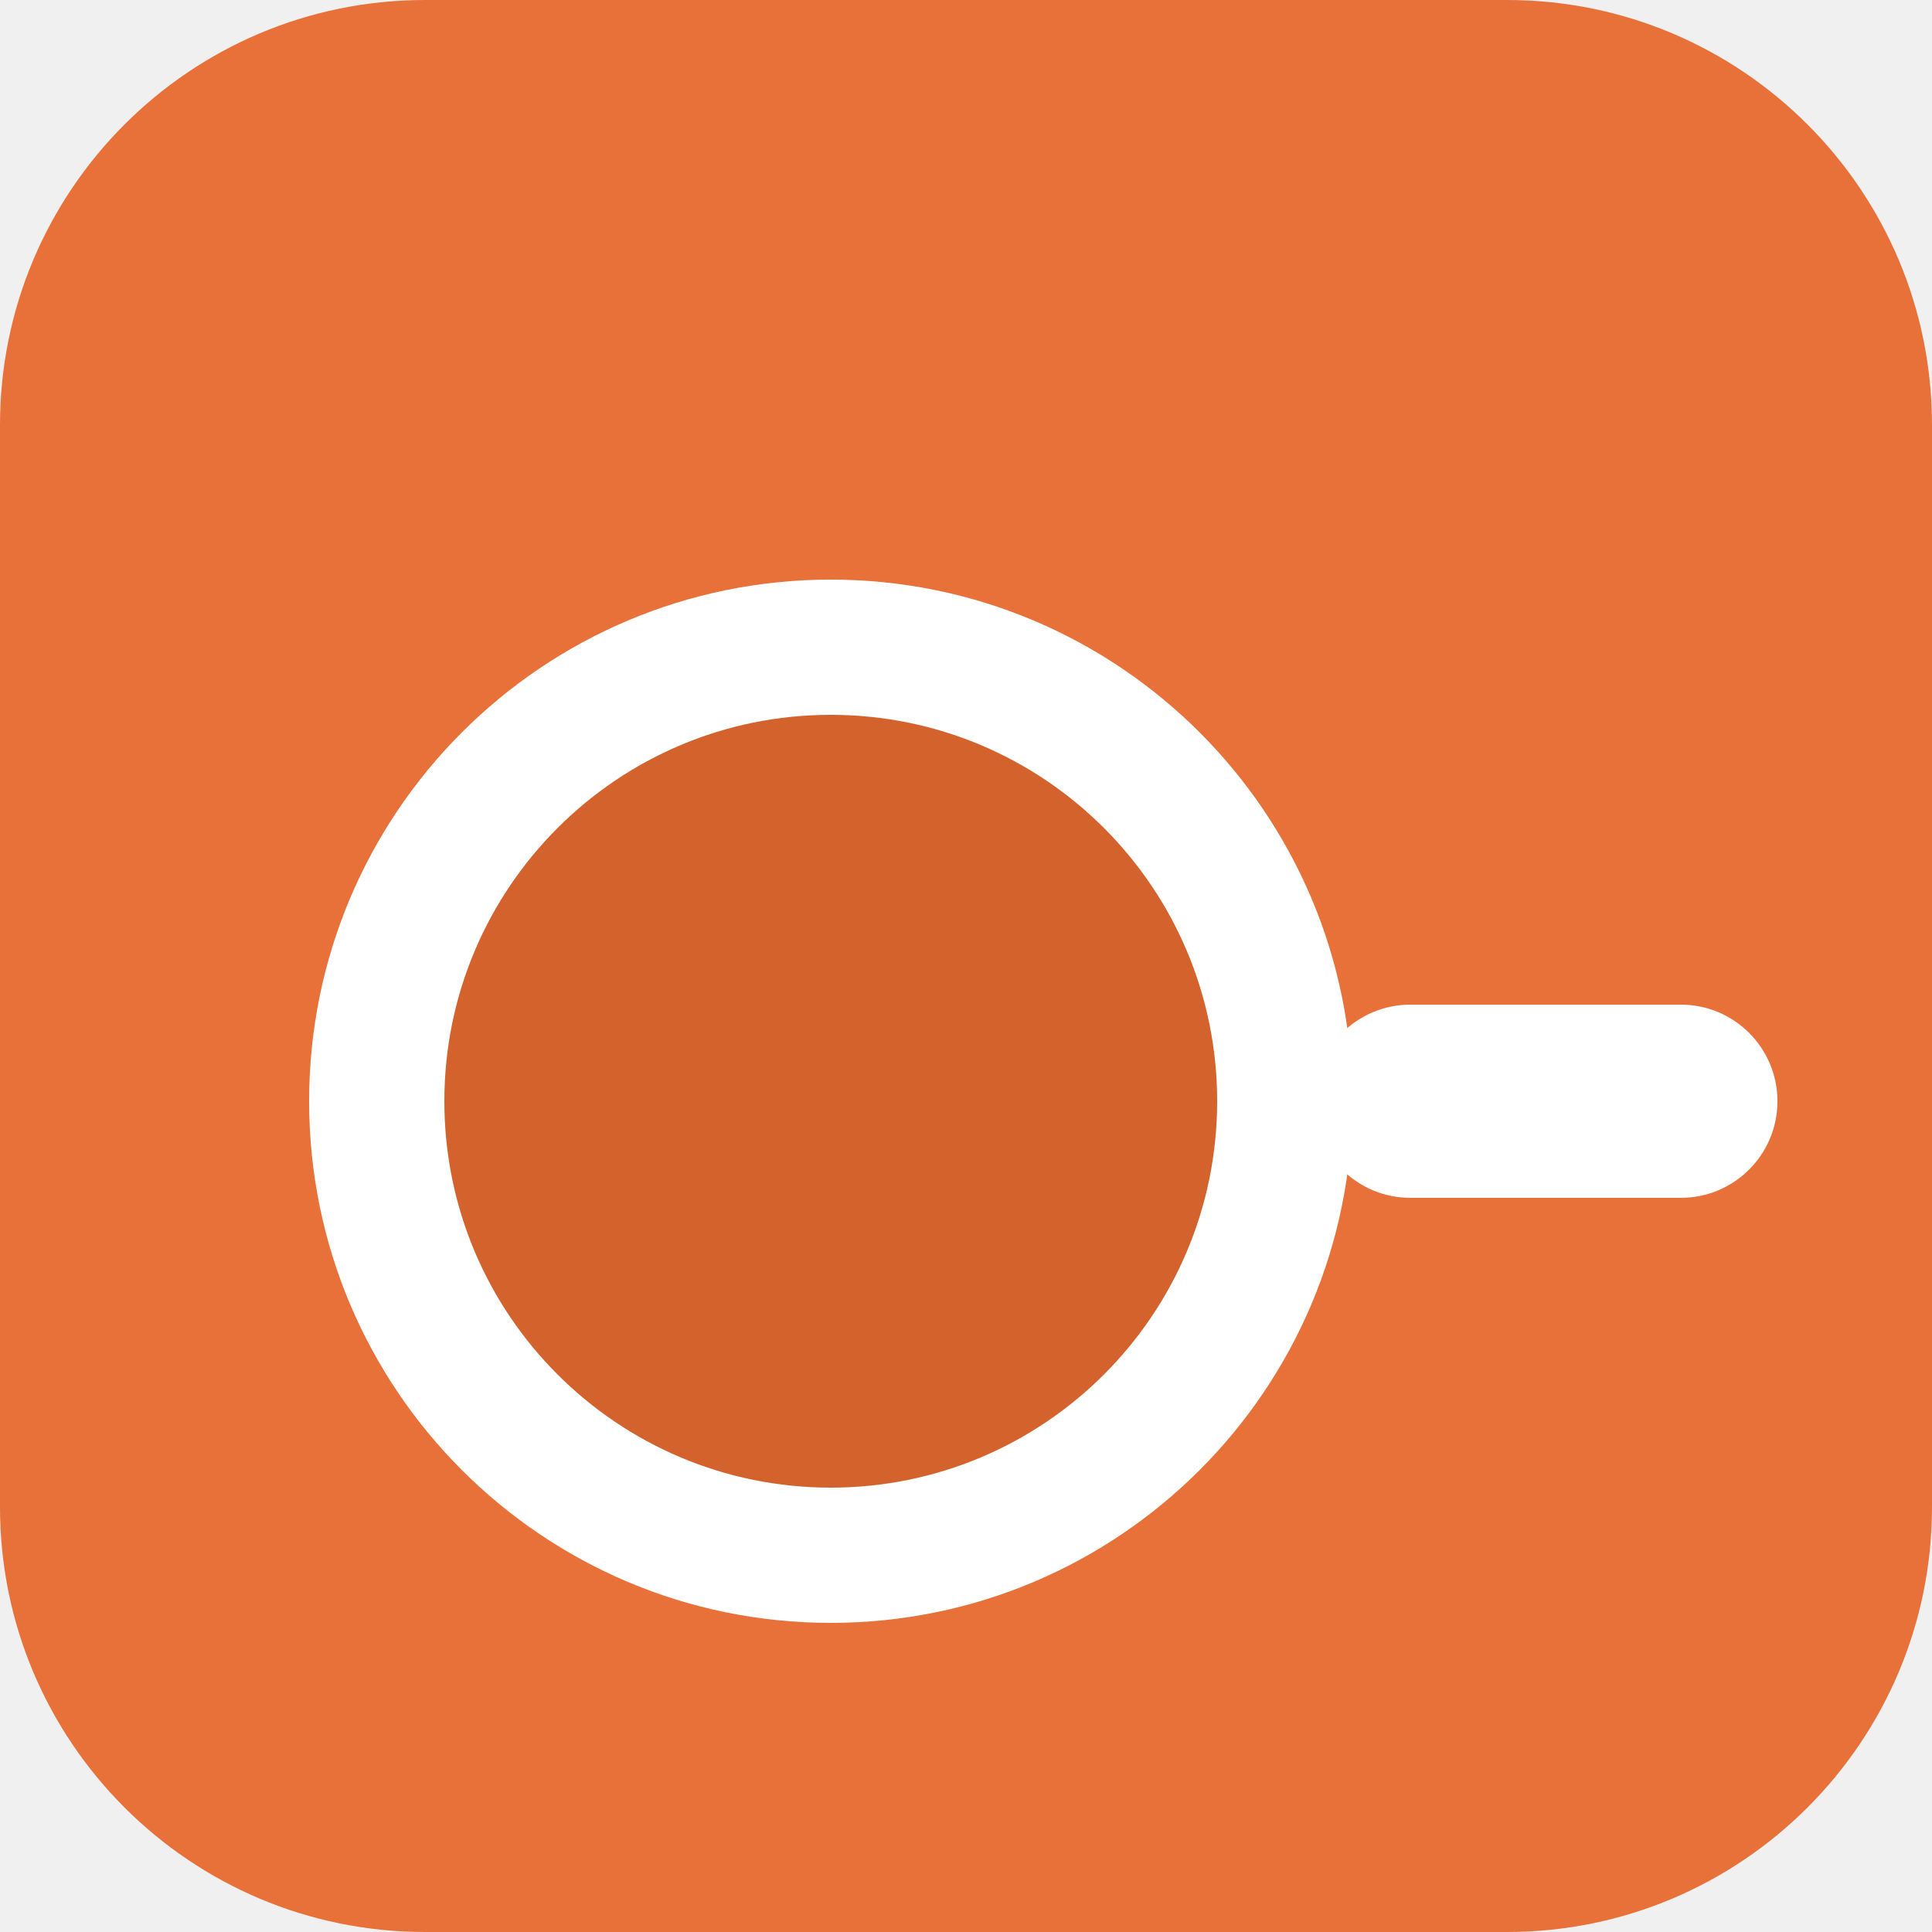
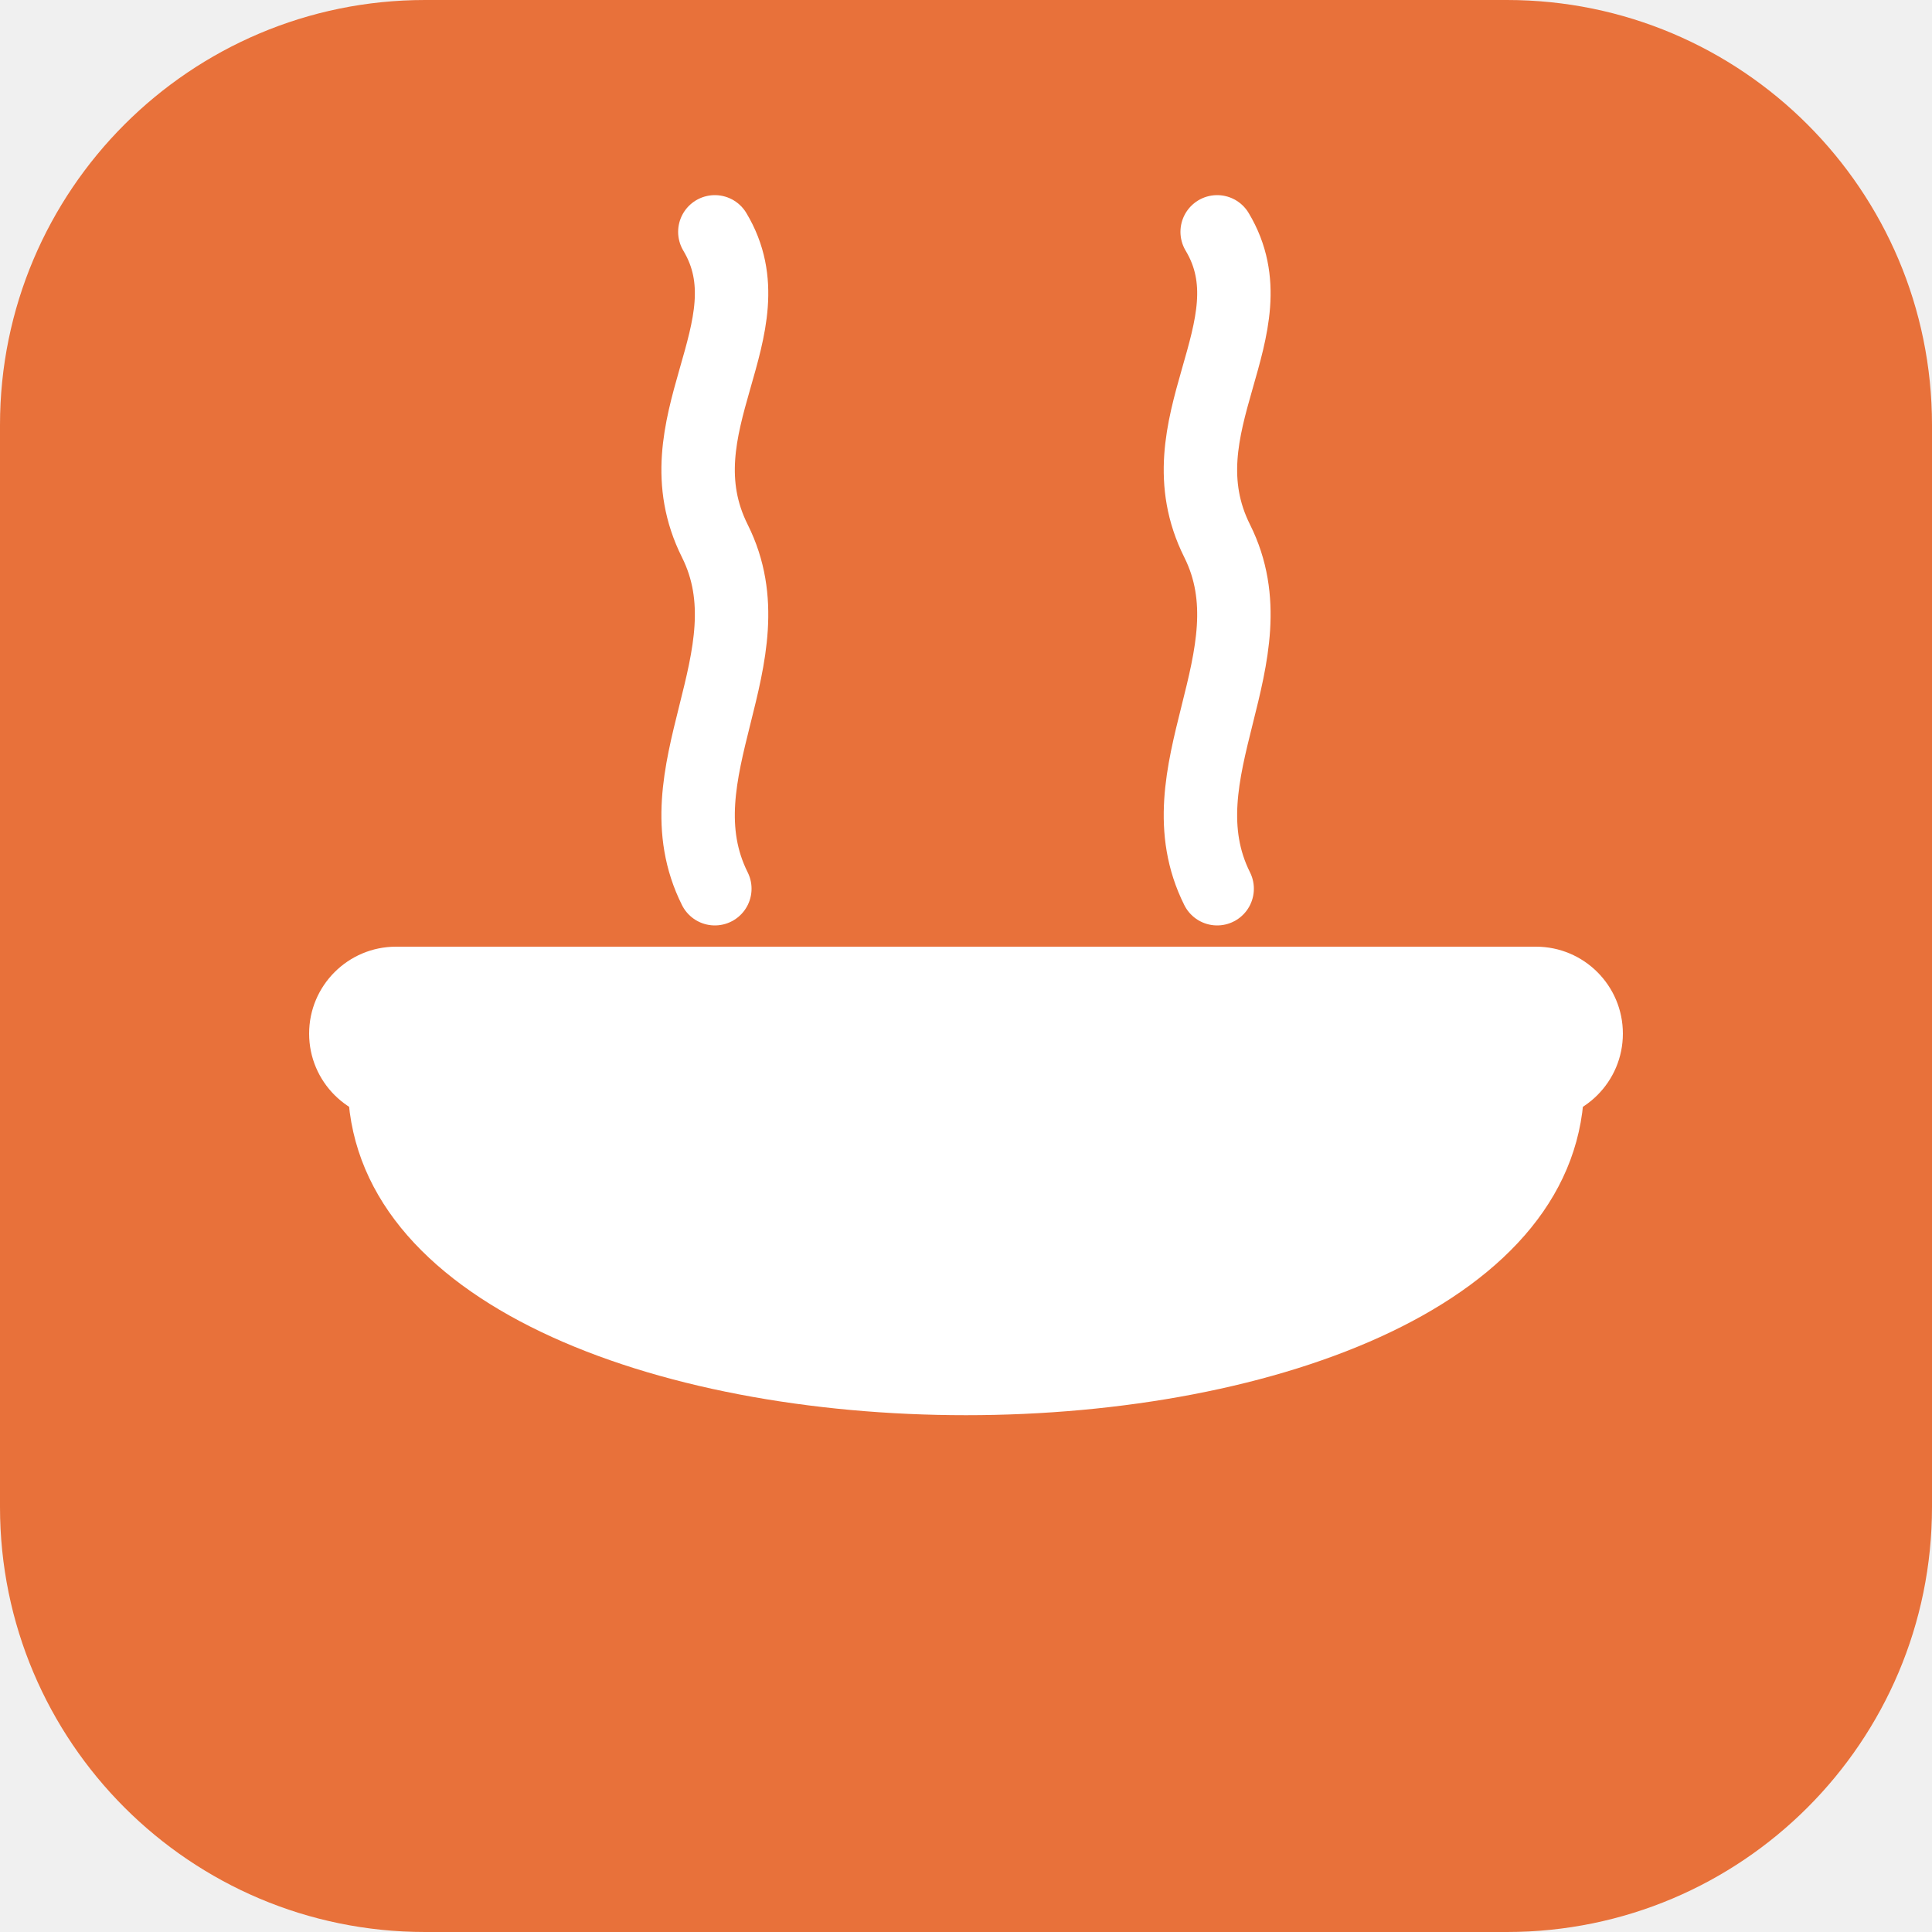
<svg xmlns="http://www.w3.org/2000/svg" viewBox="0 0 100 100">
  <rect width="100" height="100" rx="22" fill="#E8713A" />
-   <circle cx="43" cy="57" r="27" fill="white" />
-   <circle cx="43" cy="57" r="20" fill="#D4622D" />
-   <rect x="68" y="52" width="24" height="10" rx="5" fill="white" />
+   <rect x="16" y="49" width="68" height="9" rx="4.5" fill="white" />
+   <path d="M18 56 C18 79 82 79 82 56 Z" fill="white" />
+   <path d="M37 46 C34 40 40 34 37 28 C34 22 40 17 37 12" stroke="white" stroke-width="3.8" stroke-linecap="round" fill="none" />
+   <path d="M63 46 C60 40 66 34 63 28 C60 22 66 17 63 12" stroke="white" stroke-width="3.8" stroke-linecap="round" fill="none" />
</svg>
